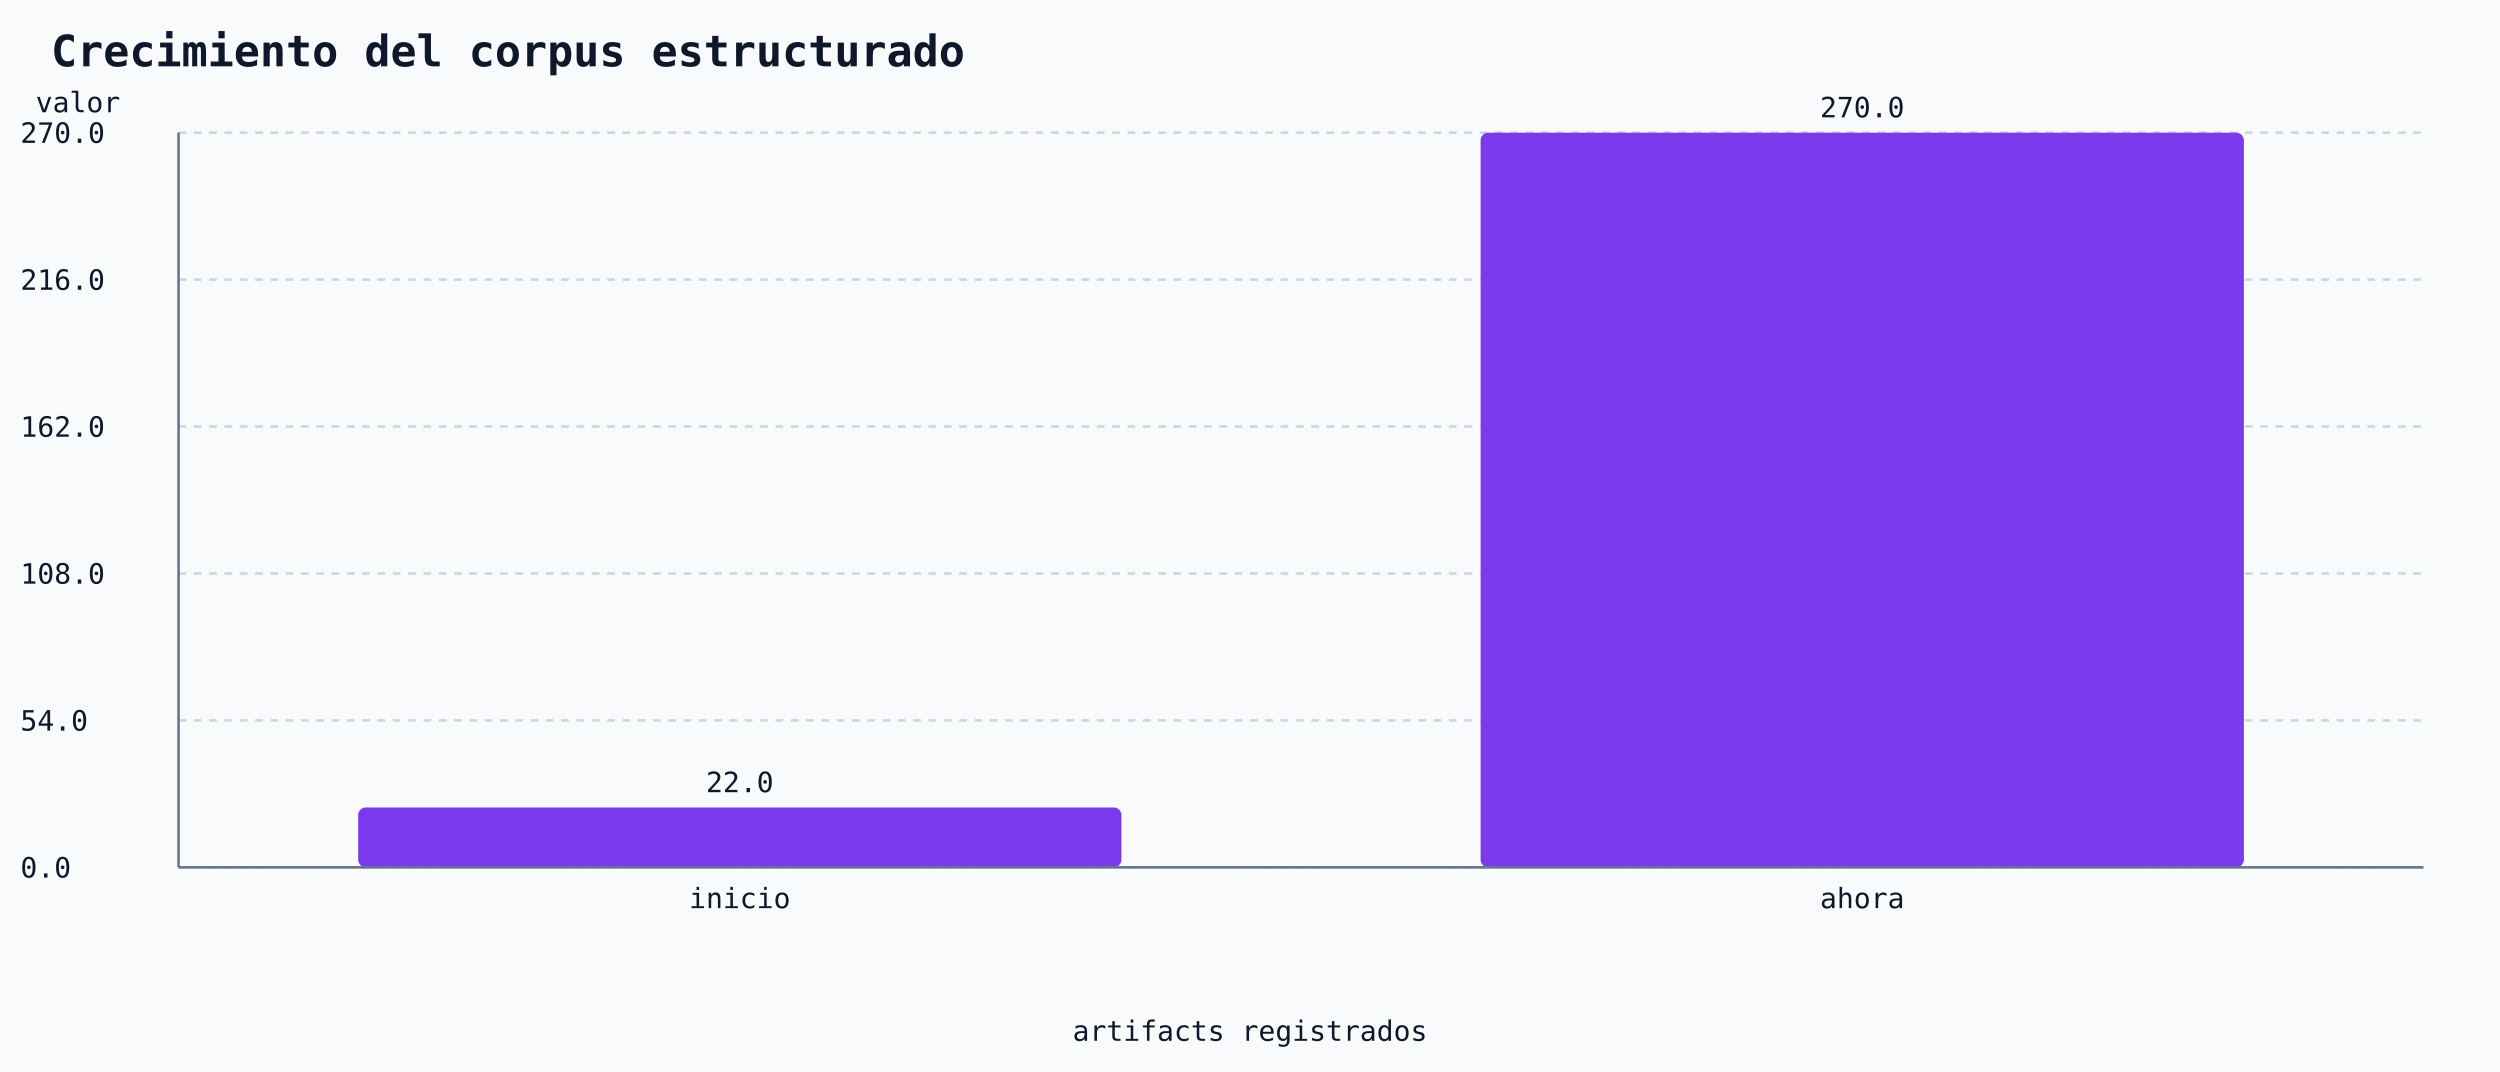
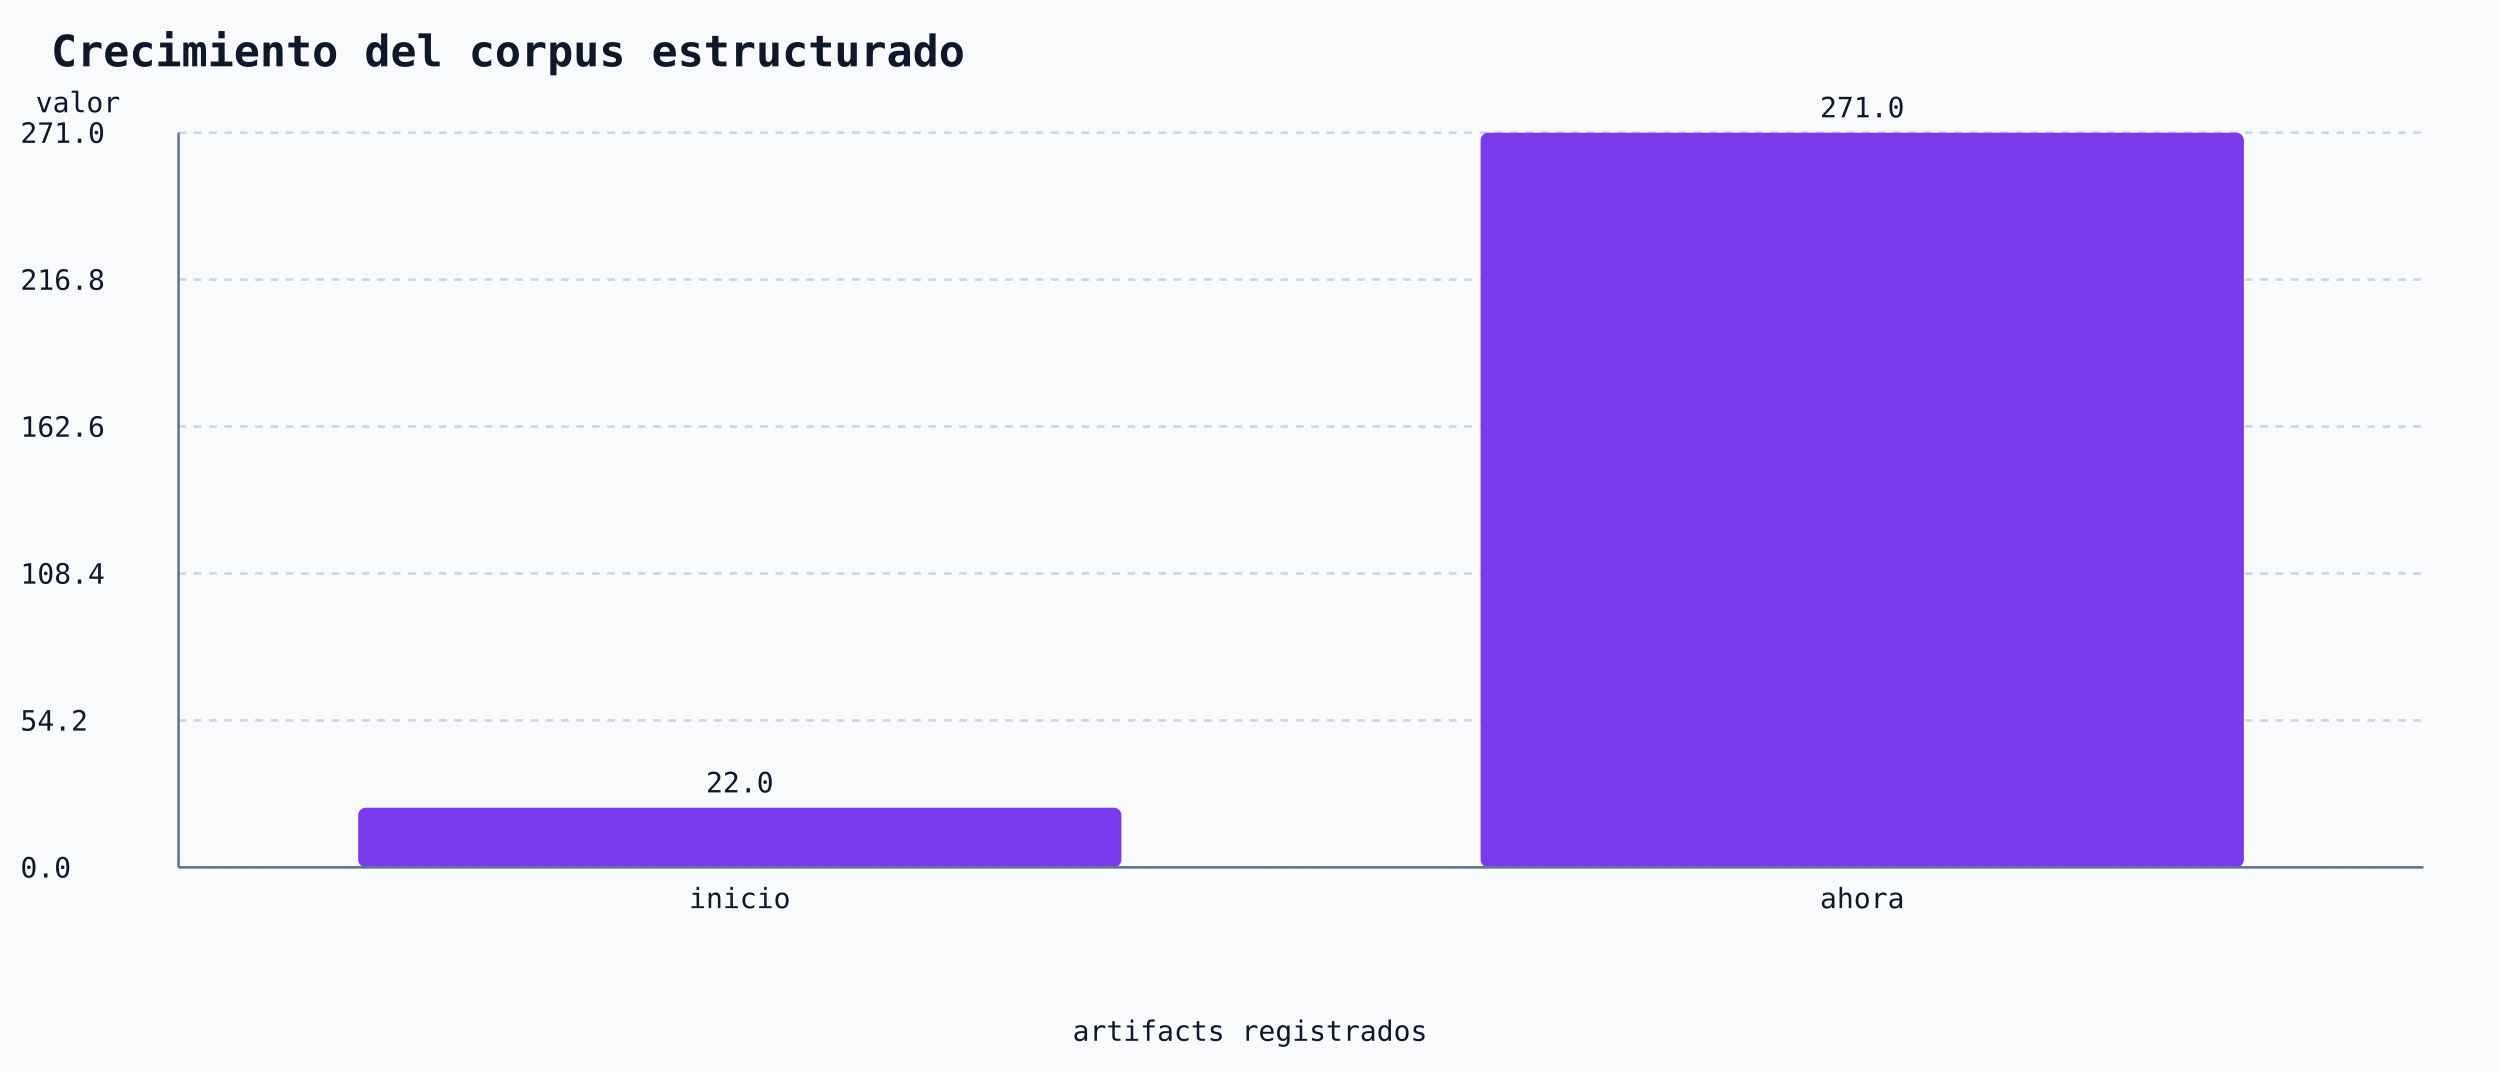
<svg xmlns="http://www.w3.org/2000/svg" width="980" height="420" viewBox="0 0 980 420">
  <style>
text { font-family: Menlo, Consolas, monospace; fill: #0f172a; }
.axis { stroke: #64748b; stroke-width: 1; }
.grid { stroke: #cbd5e1; stroke-width: 1; stroke-dasharray: 3 3; }
.title { font-size: 17px; font-weight: 700; }
.label { font-size: 11px; }
.small { font-size: 10px; }
</style>
  <rect x="0" y="0" width="980" height="420" fill="#f8fafc" />
  <text x="20" y="26" class="title">Crecimiento del corpus estructurado</text>
  <line x1="70" y1="340.00" x2="950" y2="340.00" class="grid" />
  <text x="8" y="344.00" class="label">0.0</text>
  <line x1="70" y1="282.40" x2="950" y2="282.40" class="grid" />
-   <text x="8" y="286.40" class="label">54.0</text>
+   <text x="8" y="286.40" class="label">54.2</text>
  <line x1="70" y1="224.80" x2="950" y2="224.80" class="grid" />
-   <text x="8" y="228.80" class="label">108.0</text>
+   <text x="8" y="228.80" class="label">108.4</text>
  <line x1="70" y1="167.20" x2="950" y2="167.20" class="grid" />
-   <text x="8" y="171.20" class="label">162.0</text>
+   <text x="8" y="171.20" class="label">162.6</text>
  <line x1="70" y1="109.60" x2="950" y2="109.60" class="grid" />
-   <text x="8" y="113.60" class="label">216.0</text>
+   <text x="8" y="113.60" class="label">216.8</text>
  <line x1="70" y1="52.00" x2="950" y2="52.00" class="grid" />
-   <text x="8" y="56.00" class="label">270.0</text>
-   <rect x="140.40" y="316.53" width="299.20" height="23.47" fill="#7c3aed" rx="3" />
+   <text x="8" y="56.00" class="label">271.0</text>
+   <rect x="140.40" y="316.62" width="299.20" height="23.38" fill="#7c3aed" rx="3" />
  <text x="290.00" y="356.00" text-anchor="middle" class="label">inicio</text>
-   <text x="290.00" y="310.53" text-anchor="middle" class="label">22.0</text>
+   <text x="290.00" y="310.62" text-anchor="middle" class="label">22.0</text>
  <rect x="580.40" y="52.00" width="299.20" height="288.00" fill="#7c3aed" rx="3" />
  <text x="730.00" y="356.00" text-anchor="middle" class="label">ahora</text>
-   <text x="730.00" y="46.00" text-anchor="middle" class="label">270.0</text>
+   <text x="730.00" y="46.00" text-anchor="middle" class="label">271.0</text>
  <line x1="70" y1="340" x2="950" y2="340" class="axis" />
  <line x1="70" y1="52" x2="70" y2="340" class="axis" />
  <text x="490" y="408" text-anchor="middle" class="label">artifacts registrados</text>
  <text x="14" y="44" class="label">valor</text>
</svg>
